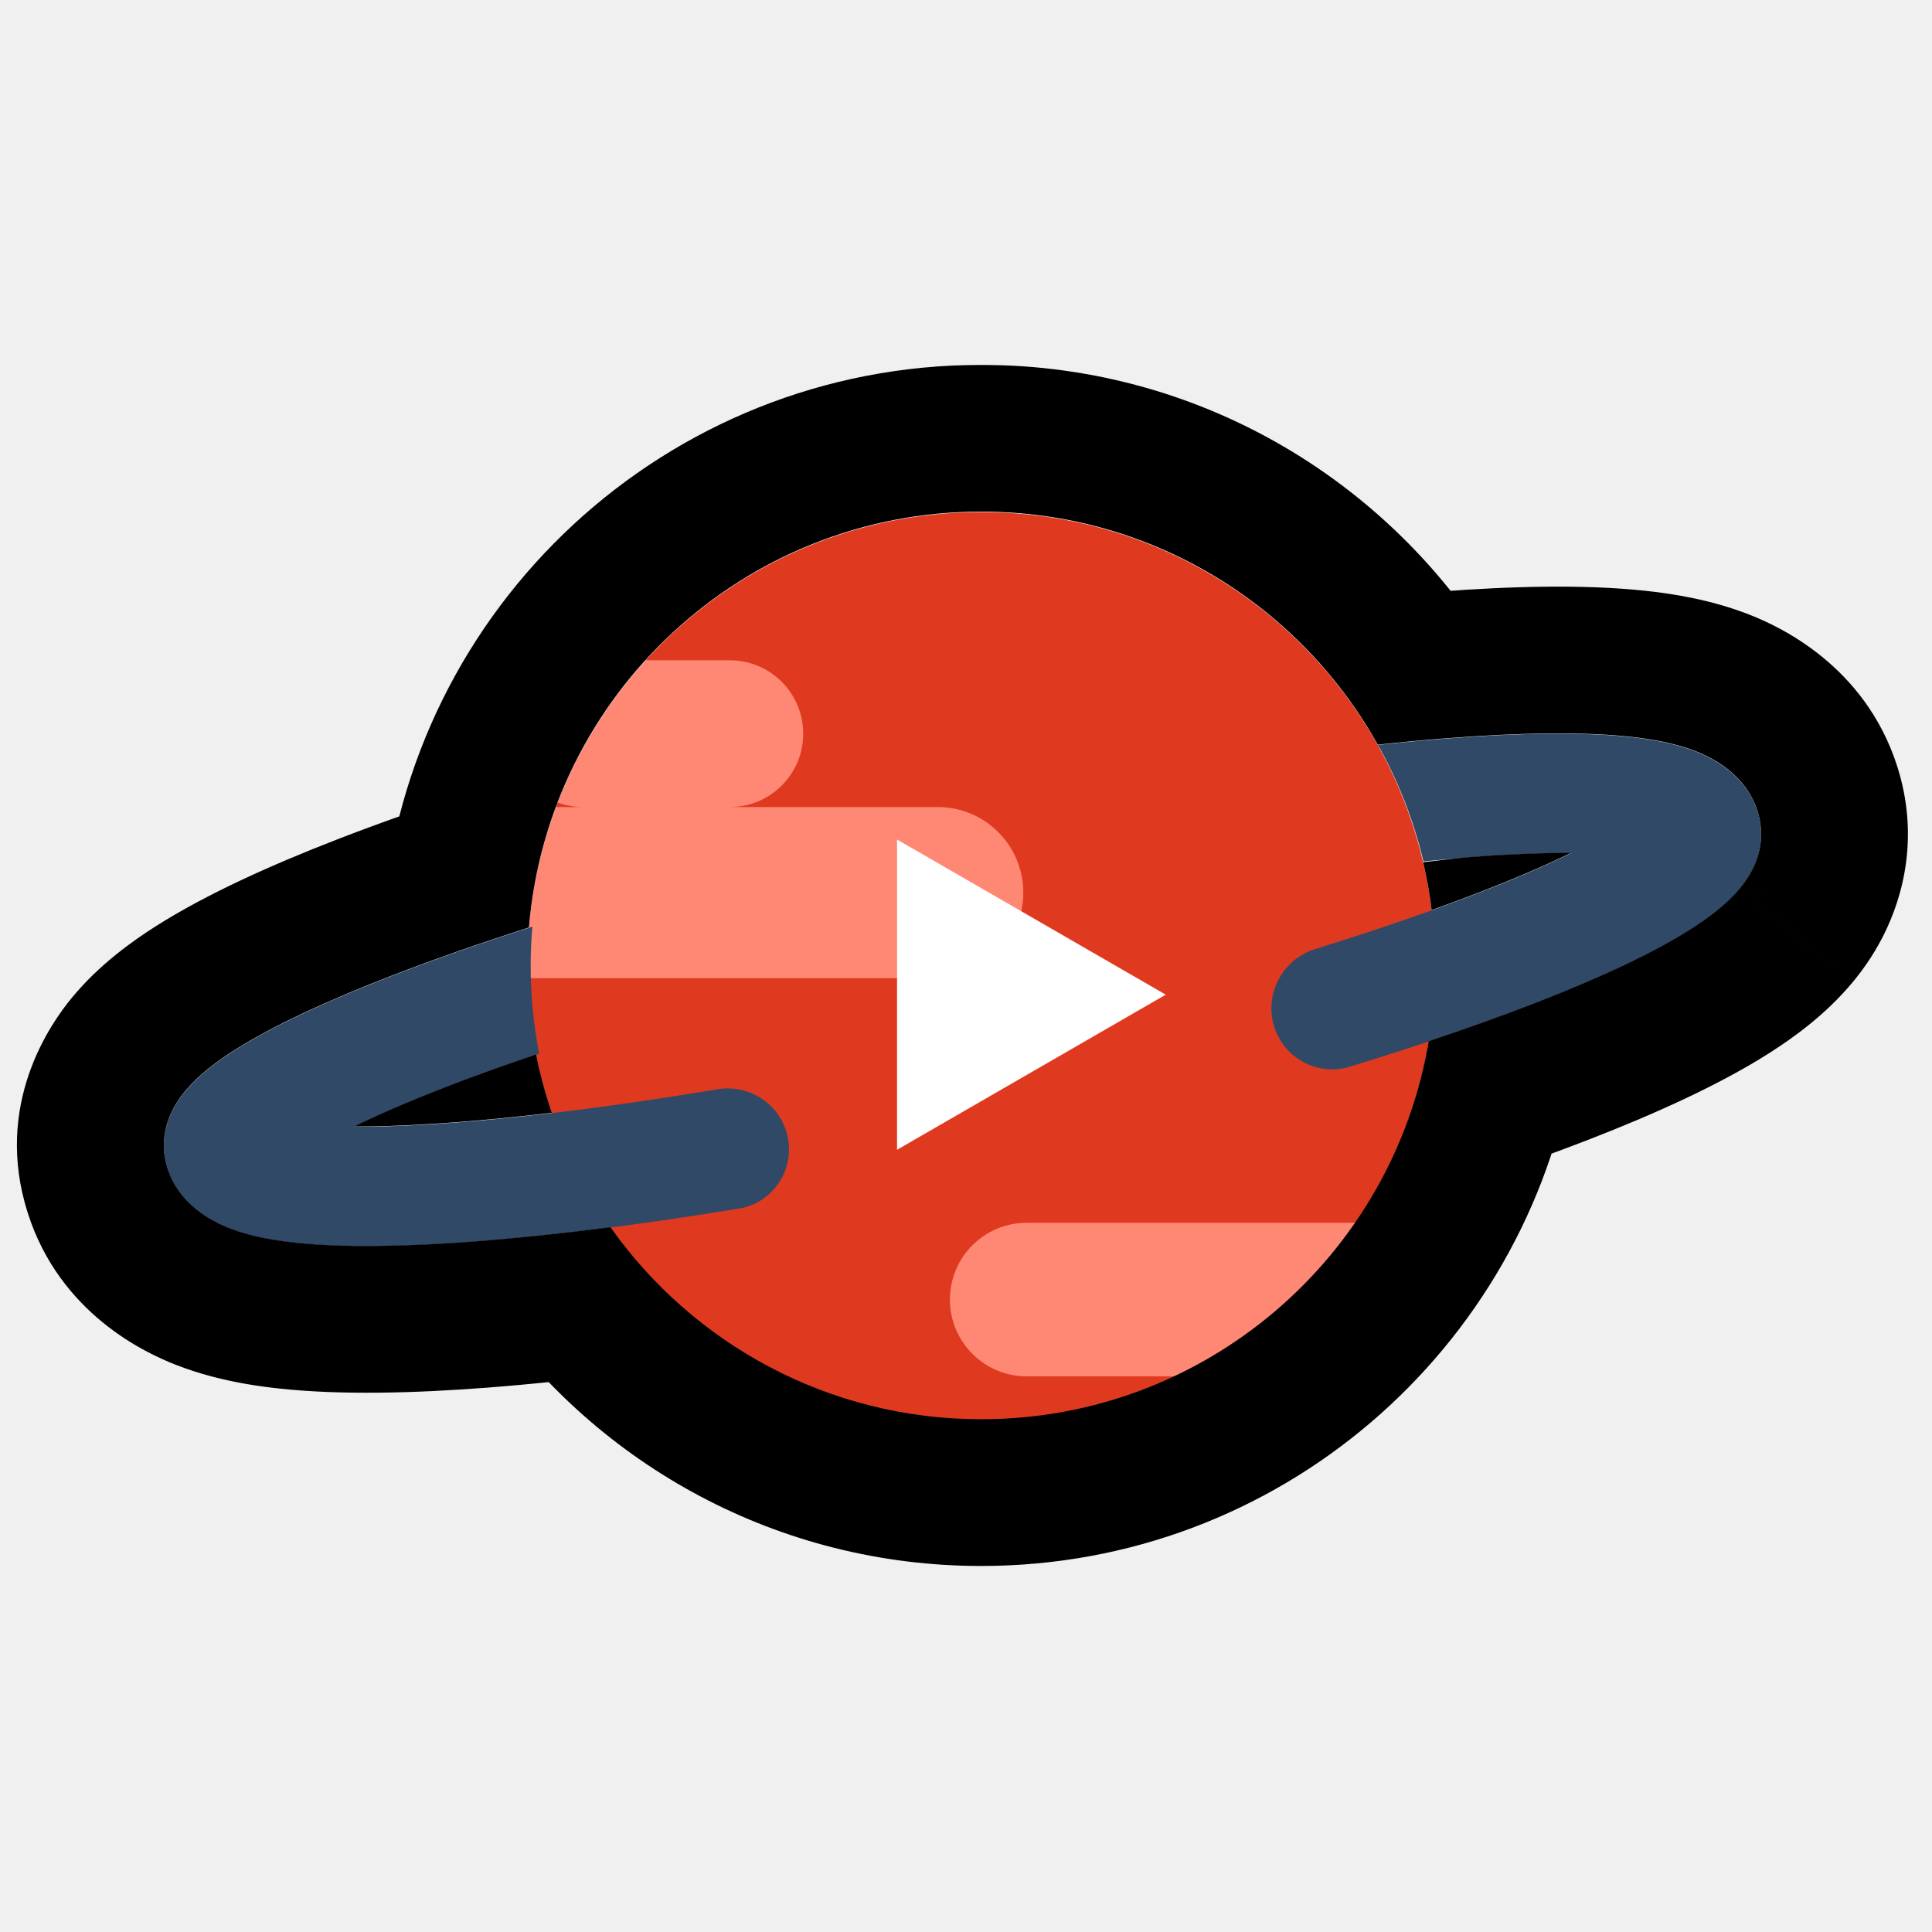
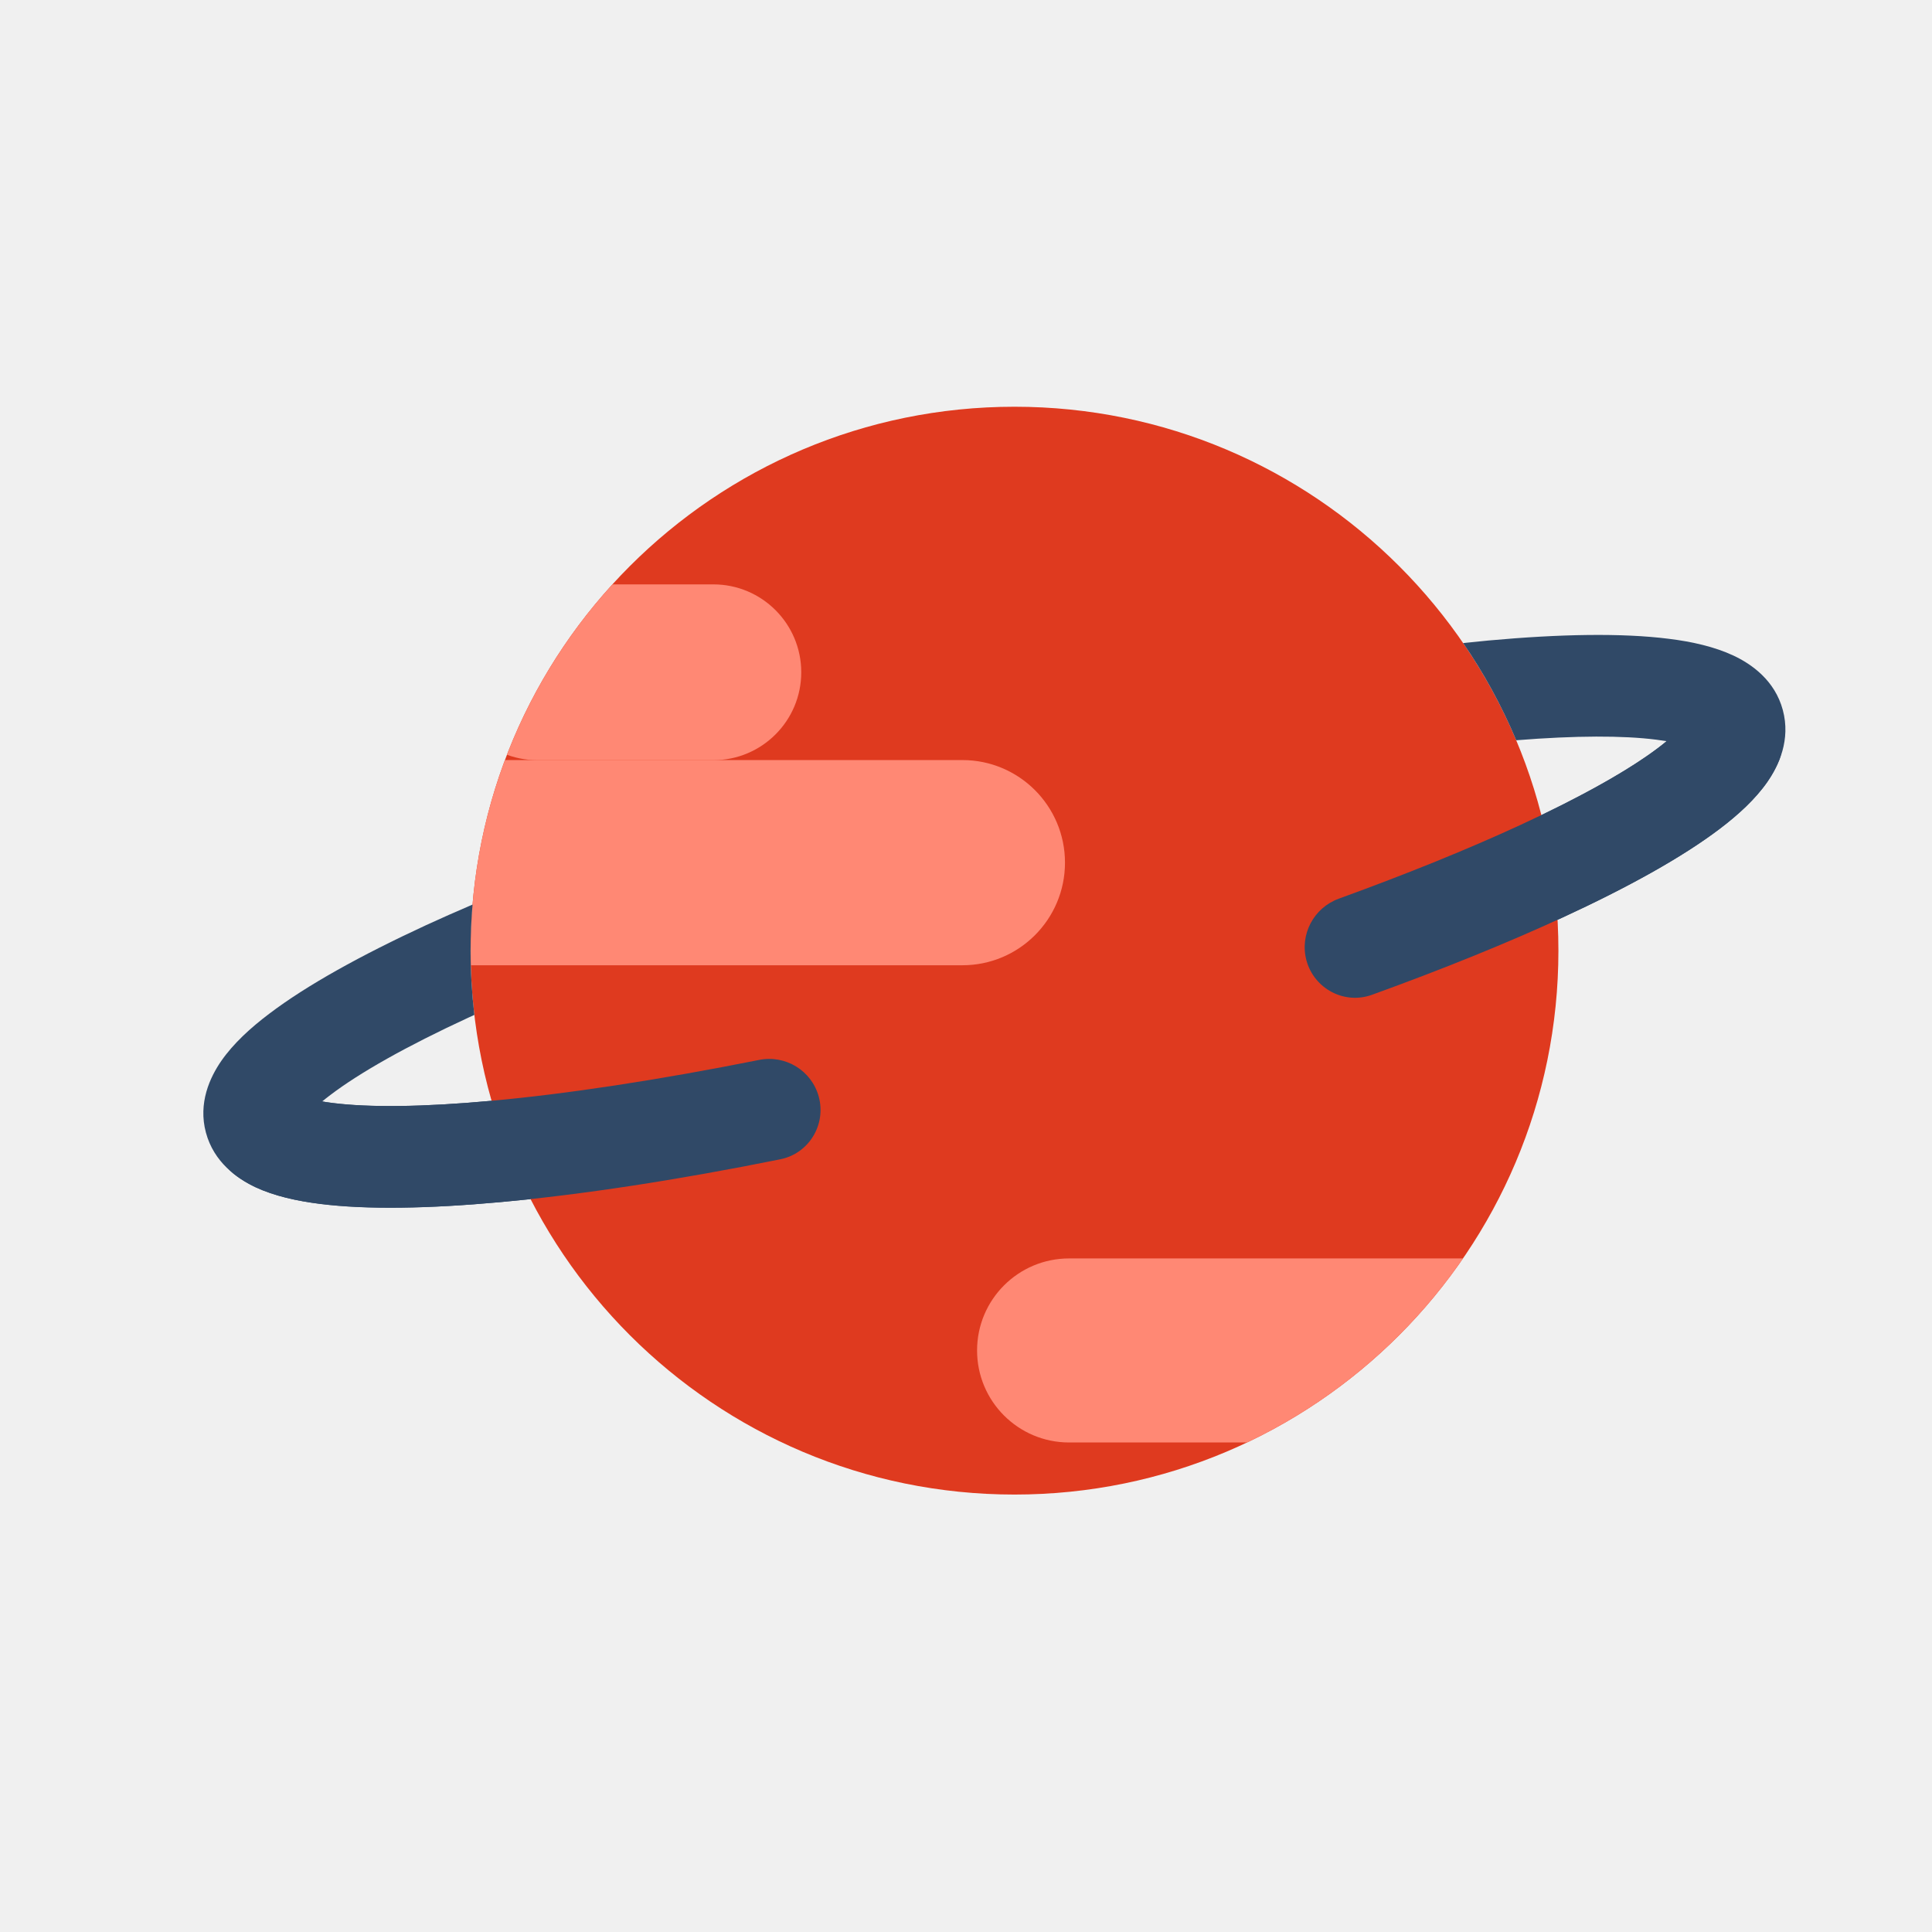
- <svg xmlns="http://www.w3.org/2000/svg" width="79" height="79" viewBox="0 0 79 79" fill="none">
-   <path d="M40.12 58.056C50.369 58.056 58.677 49.748 58.677 39.5C58.677 29.251 50.369 20.943 40.12 20.943C29.872 20.943 21.564 29.251 21.564 39.5C21.564 49.748 29.872 58.056 40.12 58.056Z" fill="#FF8874" />
-   <path d="M48.052 56.28C45.647 57.419 42.958 58.056 40.12 58.056C30.039 58.056 21.835 50.017 21.57 40L38.343 40C40.276 40 41.843 38.433 41.843 36.5C41.843 34.567 40.276 33 38.343 33H22.734C22.757 32.938 22.78 32.877 22.804 32.815C23.128 32.935 23.478 33 23.843 33H29.843C31.5 33 32.843 31.657 32.843 30C32.843 28.343 31.5 27 29.843 27H26.405C29.799 23.279 34.687 20.943 40.12 20.943C50.369 20.943 58.677 29.251 58.677 39.5C58.677 43.397 57.475 47.014 55.422 50H41.983C40.249 50 38.843 51.406 38.843 53.14C38.843 54.874 40.249 56.28 41.983 56.28H48.052Z" fill="#DF3A1F" />
-   <path fill-rule="evenodd" clip-rule="evenodd" d="M71.66 35.554C71.967 34.945 72.168 34.128 71.863 33.173C71.395 31.709 70.089 31.024 69.347 30.732C68.516 30.406 67.555 30.232 66.609 30.132C64.682 29.929 62.146 29.969 59.241 30.192C58.322 30.262 57.355 30.352 56.345 30.46C57.173 31.935 57.804 33.535 58.204 35.224C58.834 35.163 59.444 35.109 60.031 35.064C61.648 34.94 63.056 34.883 64.237 34.888C63.217 35.387 61.964 35.928 60.489 36.499C59.878 36.736 59.234 36.976 58.561 37.217C58.561 37.217 58.561 37.217 58.561 37.217C57.103 37.74 55.506 38.271 53.789 38.803C52.44 39.221 51.676 40.656 52.11 42C52.526 43.288 53.891 44.016 55.185 43.62C57.995 42.761 60.531 41.894 62.709 41.05C65.358 40.025 67.578 38.995 69.125 38.011C69.885 37.528 70.614 36.975 71.139 36.343C71.295 36.155 71.48 35.903 71.639 35.596C71.646 35.582 71.653 35.568 71.66 35.554ZM67.076 33.088C67.076 33.088 67.069 33.096 67.059 33.112C67.06 33.111 67.06 33.11 67.061 33.109C67.069 33.098 67.074 33.09 67.076 33.088Z" fill="#304967" />
-   <path fill-rule="evenodd" clip-rule="evenodd" d="M12.106 50.829C11.757 50.792 11.406 50.746 11.061 50.685C10.469 50.581 9.892 50.435 9.368 50.229C8.625 49.937 7.319 49.253 6.852 47.788C6.384 46.323 7.107 45.183 7.576 44.618C8.101 43.987 8.829 43.433 9.589 42.95C11.136 41.966 13.357 40.937 16.006 39.911C17.719 39.248 19.654 38.569 21.769 37.892C21.724 38.422 21.7 38.958 21.7 39.5C21.7 40.727 21.82 41.926 22.048 43.087C20.667 43.551 19.388 44.012 18.225 44.462C16.75 45.033 15.497 45.575 14.477 46.074C15.658 46.078 17.066 46.022 18.683 45.898C19.924 45.802 21.266 45.669 22.695 45.499C22.695 45.499 22.695 45.499 22.695 45.499C24.746 45.255 26.976 44.934 29.338 44.54C30.564 44.336 31.76 45.052 32.142 46.234C32.603 47.664 31.699 49.174 30.217 49.418C26.224 50.075 22.575 50.532 19.474 50.77C16.569 50.993 14.032 51.032 12.106 50.829C12.106 50.829 12.106 50.829 12.106 50.829ZM10.946 45.706C10.946 45.706 10.946 45.706 10.946 45.706V45.706ZM10.958 45.712C10.962 45.714 10.968 45.717 10.975 45.719C10.975 45.719 10.975 45.719 10.974 45.719C10.967 45.716 10.962 45.714 10.958 45.712Z" fill="#304967" />
-   <path d="M36.681 34.329L47.667 40.672L36.681 47.014L36.681 34.329Z" fill="white" />
-   <mask id="path-5-outside-1_1728_76016" maskUnits="userSpaceOnUse" x="-0.3" y="14.92" width="79" height="50" fill="black">
-     <rect fill="white" x="-0.3" y="14.92" width="79" height="50" />
-     <path fill-rule="evenodd" clip-rule="evenodd" d="M58.419 42.575C56.944 51.349 49.313 58.033 40.121 58.033C33.859 58.033 28.322 54.932 24.962 50.181C22.993 50.436 21.154 50.629 19.474 50.758C16.569 50.98 14.032 51.02 12.106 50.817C11.757 50.78 11.406 50.733 11.061 50.673C10.469 50.569 9.892 50.423 9.368 50.217C8.625 49.925 7.319 49.24 6.852 47.776C6.384 46.311 7.107 45.17 7.576 44.606C8.101 43.975 8.829 43.421 9.589 42.938C11.136 41.954 13.357 40.925 16.006 39.899C17.681 39.25 19.568 38.587 21.628 37.925C22.416 28.402 30.395 20.92 40.121 20.92C47.154 20.92 53.273 24.833 56.421 30.601C56.398 30.549 56.373 30.498 56.345 30.448C57.355 30.34 58.322 30.25 59.241 30.18C62.146 29.957 64.682 29.917 66.609 30.12C67.555 30.22 68.516 30.393 69.347 30.72C70.089 31.012 71.395 31.697 71.863 33.161C72.168 34.116 71.967 34.932 71.66 35.542C71.653 35.556 71.646 35.57 71.639 35.584C71.48 35.891 71.295 36.143 71.139 36.331C70.614 36.962 69.885 37.516 69.125 37.999C67.578 38.983 65.358 40.013 62.709 41.038C61.402 41.544 59.966 42.059 58.419 42.575ZM58.54 37.212C58.547 37.21 58.554 37.208 58.561 37.205C59.234 36.964 59.878 36.724 60.489 36.487C61.964 35.916 63.217 35.374 64.237 34.876C63.056 34.871 61.648 34.928 60.031 35.052C59.767 35.072 59.009 35.16 58.195 35.257C58.344 35.897 58.46 36.549 58.54 37.212ZM21.921 43.117C20.589 43.567 19.352 44.013 18.225 44.45C16.75 45.021 15.497 45.563 14.477 46.062C15.658 46.066 17.066 46.009 18.683 45.885C19.887 45.793 21.185 45.665 22.564 45.502C22.299 44.729 22.083 43.933 21.921 43.117ZM67.059 33.1C67.066 33.089 67.072 33.081 67.074 33.078C67.072 33.081 67.067 33.088 67.061 33.097L67.059 33.1ZM10.975 45.707C10.968 45.704 10.962 45.702 10.958 45.7L10.974 45.707L10.975 45.707Z" />
+ <svg xmlns="http://www.w3.org/2000/svg" width="19" height="19" viewBox="0 0 19 19" fill="none">
+   <path d="M9.977 14.698C12.931 14.698 15.326 12.303 15.326 9.349C15.326 6.395 12.931 4 9.977 4C7.023 4 4.628 6.395 4.628 9.349C4.628 12.303 7.023 14.698 9.977 14.698Z" fill="#DF3A1F" />
+   <mask id="mask0_2906_80580" style="mask-type:alpha" maskUnits="userSpaceOnUse" x="4" y="4" width="12" height="11">
+     <path d="M9.977 14.698C12.931 14.698 15.326 12.303 15.326 9.349C15.326 6.395 12.931 4 9.977 4C7.023 4 4.628 6.395 4.628 9.349C4.628 12.303 7.023 14.698 9.977 14.698Z" fill="#DF3A1F" />
  </mask>
-   <path d="M58.419 42.575L56.52 36.884C54.415 37.587 52.87 39.393 52.502 41.581L58.419 42.575ZM24.962 50.181L29.86 46.716C28.576 44.903 26.396 43.946 24.193 44.231L24.962 50.181ZM19.474 50.758L19.933 56.74H19.933L19.474 50.758ZM12.106 50.817L11.476 56.784H11.476L12.106 50.817ZM11.061 50.673L10.02 56.582H10.02L11.061 50.673ZM9.368 50.217L11.562 44.633L11.562 44.633L9.368 50.217ZM6.852 47.776L1.136 49.601H1.136L6.852 47.776ZM7.576 44.606L12.189 48.442L12.189 48.442L7.576 44.606ZM9.589 42.938L12.809 48.001L12.809 48.001L9.589 42.938ZM16.006 39.899L18.172 45.494H18.172L16.006 39.899ZM21.628 37.925L23.464 43.637C25.773 42.895 27.408 40.837 27.608 38.42L21.628 37.925ZM56.421 30.601L51.154 33.475C52.691 36.291 56.172 37.4 59.055 35.992C61.938 34.583 63.202 31.156 61.925 28.212L56.421 30.601ZM56.345 30.448L55.705 24.482C53.7 24.698 51.937 25.905 51.013 27.698C50.088 29.489 50.126 31.626 51.113 33.384L56.345 30.448ZM59.241 30.18L58.782 24.197L58.782 24.197L59.241 30.18ZM66.609 30.12L67.238 24.153L67.238 24.153L66.609 30.12ZM69.347 30.72L67.152 36.304L67.152 36.304L69.347 30.72ZM71.863 33.161L77.578 31.336V31.336L71.863 33.161ZM71.66 35.542L66.3 32.845C66.287 32.873 66.273 32.9 66.26 32.928L71.66 35.542ZM71.639 35.584L66.314 32.819L66.314 32.82L71.639 35.584ZM71.139 36.331L66.526 32.495L66.525 32.495L71.139 36.331ZM69.125 37.999L72.345 43.062L72.345 43.062L69.125 37.999ZM62.709 41.038L64.876 46.633L64.876 46.633L62.709 41.038ZM58.561 37.205L56.536 31.557L56.535 31.557L58.561 37.205ZM58.54 37.212L52.584 37.937C52.804 39.748 53.837 41.36 55.389 42.318C56.942 43.276 58.846 43.476 60.564 42.861L58.54 37.212ZM60.489 36.487L62.656 42.082L62.656 42.082L60.489 36.487ZM64.237 34.876L66.874 40.265C69.378 39.04 70.709 36.251 70.085 33.533C69.461 30.815 67.047 28.886 64.259 28.876L64.237 34.876ZM60.031 35.052L59.572 29.069L59.572 29.069L60.031 35.052ZM58.195 35.257L57.486 29.299C55.792 29.5 54.264 30.414 53.284 31.81C52.304 33.206 51.965 34.954 52.351 36.616L58.195 35.257ZM21.921 43.117L27.806 41.947C27.469 40.253 26.419 38.788 24.925 37.923C23.431 37.059 21.637 36.88 20.001 37.433L21.921 43.117ZM18.225 44.45L20.392 50.045H20.392L18.225 44.45ZM14.477 46.062L11.841 40.672C9.336 41.897 8.006 44.687 8.63 47.404C9.254 50.122 11.667 52.051 14.456 52.061L14.477 46.062ZM18.683 45.885L19.142 51.868H19.142L18.683 45.885ZM22.564 45.502L23.267 51.461C25.069 51.248 26.678 50.232 27.643 48.697C28.609 47.161 28.828 45.271 28.24 43.555L22.564 45.502ZM67.074 33.078L71.801 36.774C73.833 34.175 73.386 30.423 70.8 28.375C68.214 26.326 64.46 26.75 62.395 29.322L67.074 33.078ZM67.059 33.1L61.998 29.877C60.28 32.575 60.98 36.145 63.589 37.994C66.197 39.844 69.798 39.322 71.775 36.809L67.059 33.1ZM67.061 33.097L71.777 36.806C71.891 36.661 71.999 36.511 72.099 36.355L67.061 33.097ZM10.958 45.7L13.346 40.196C10.336 38.889 6.835 40.243 5.487 43.235C4.14 46.227 5.445 49.746 8.418 51.136L10.958 45.7ZM10.975 45.707L8.67 51.247C11.638 52.482 15.051 51.159 16.411 48.247C17.771 45.335 16.596 41.868 13.745 40.385L10.975 45.707ZM10.974 45.707L13.744 40.384C13.619 40.319 13.492 40.259 13.363 40.203L10.974 45.707ZM40.121 64.033C52.291 64.033 62.384 55.185 64.336 43.57L52.502 41.581C51.505 47.513 46.335 52.033 40.121 52.033V64.033ZM20.063 53.647C24.5 59.918 31.83 64.033 40.121 64.033V52.033C35.889 52.033 32.144 49.945 29.86 46.716L20.063 53.647ZM24.193 44.231C22.311 44.474 20.575 44.656 19.015 44.775L19.933 56.74C21.732 56.602 23.676 56.397 25.73 56.132L24.193 44.231ZM19.015 44.775C16.251 44.987 14.132 44.998 12.735 44.85L11.476 56.784C13.932 57.043 16.886 56.974 19.933 56.74L19.015 44.775ZM12.735 44.85C12.495 44.825 12.284 44.796 12.101 44.764L10.02 56.582C10.528 56.671 11.019 56.736 11.476 56.784L12.735 44.85ZM12.101 44.764C11.772 44.706 11.607 44.65 11.562 44.633L7.173 55.801C8.178 56.196 9.166 56.431 10.02 56.582L12.101 44.764ZM11.562 44.633C11.562 44.633 11.566 44.634 11.572 44.637C11.578 44.64 11.59 44.645 11.607 44.655C11.637 44.671 11.709 44.713 11.805 44.792C12.011 44.96 12.372 45.34 12.567 45.95L1.136 49.601C2.459 53.743 5.993 55.337 7.173 55.801L11.562 44.633ZM12.567 45.95C12.775 46.602 12.716 47.269 12.55 47.763C12.413 48.171 12.23 48.393 12.189 48.442L2.962 40.77C2.041 41.878 -0.275 45.182 1.136 49.601L12.567 45.95ZM12.189 48.442C12.139 48.502 12.149 48.477 12.272 48.378C12.39 48.282 12.565 48.156 12.809 48.001L6.369 37.875C5.399 38.492 4.069 39.439 2.962 40.77L12.189 48.442ZM12.809 48.001C13.862 47.331 15.654 46.469 18.172 45.494L13.839 34.304C11.059 35.38 8.411 36.577 6.369 37.875L12.809 48.001ZM18.172 45.494C19.72 44.895 21.494 44.27 23.464 43.637L19.792 32.213C17.641 32.904 15.642 33.606 13.839 34.304L18.172 45.494ZM40.121 14.92C27.247 14.92 16.692 24.822 15.649 37.43L27.608 38.42C28.14 31.983 33.542 26.92 40.121 26.92V14.92ZM61.688 27.727C57.531 20.11 49.436 14.92 40.121 14.92V26.92C44.872 26.92 49.016 29.556 51.154 33.475L61.688 27.727ZM51.113 33.384C51.041 33.257 50.975 33.125 50.917 32.989L61.925 28.212C61.822 27.974 61.706 27.74 61.578 27.512L51.113 33.384ZM58.782 24.197C57.797 24.273 56.769 24.368 55.705 24.482L56.986 36.414C57.941 36.311 58.847 36.227 59.699 36.162L58.782 24.197ZM67.238 24.153C64.782 23.894 61.829 23.963 58.782 24.197L59.699 36.162C62.463 35.95 64.583 35.94 65.979 36.087L67.238 24.153ZM71.541 25.136C69.987 24.525 68.418 24.277 67.238 24.153L65.979 36.087C66.691 36.162 67.044 36.262 67.152 36.304L71.541 25.136ZM77.578 31.336C76.255 27.194 72.722 25.6 71.541 25.136L67.152 36.304C67.152 36.304 67.149 36.303 67.142 36.3C67.136 36.297 67.124 36.291 67.107 36.282C67.077 36.266 67.005 36.224 66.909 36.145C66.704 35.977 66.342 35.597 66.147 34.987L77.578 31.336ZM77.02 38.239C77.84 36.609 78.477 34.15 77.578 31.336L66.147 34.987C66.023 34.597 65.984 34.158 66.038 33.73C66.089 33.327 66.209 33.027 66.3 32.845L77.02 38.239ZM76.964 38.349C76.997 38.286 77.029 38.221 77.061 38.156L66.26 32.928C66.278 32.89 66.296 32.854 66.314 32.819L76.964 38.349ZM75.752 40.167C76.104 39.745 76.557 39.134 76.965 38.348L66.314 32.82C66.403 32.648 66.487 32.541 66.526 32.495L75.752 40.167ZM72.345 43.062C73.315 42.445 74.645 41.498 75.752 40.167L66.525 32.495C66.575 32.435 66.565 32.46 66.443 32.559C66.325 32.655 66.15 32.781 65.905 32.937L72.345 43.062ZM64.876 46.633C67.655 45.557 70.304 44.361 72.345 43.062L65.905 32.937C64.853 33.606 63.061 34.468 60.542 35.443L64.876 46.633ZM60.319 48.267C61.942 47.725 63.468 47.178 64.876 46.633L60.542 35.443C59.336 35.91 57.99 36.393 56.52 36.884L60.319 48.267ZM56.535 31.557C56.53 31.559 56.525 31.561 56.517 31.564L60.564 42.861C60.57 42.859 60.578 42.856 60.586 42.853L56.535 31.557ZM58.323 30.892C57.762 31.109 57.166 31.331 56.536 31.557L60.586 42.853C61.303 42.596 61.994 42.339 62.656 42.082L58.323 30.892ZM61.6 29.486C60.772 29.891 59.682 30.366 58.323 30.892L62.656 42.082C64.246 41.467 65.663 40.858 66.874 40.265L61.6 29.486ZM60.49 41.034C61.989 40.919 63.232 40.872 64.215 40.876L64.259 28.876C62.881 28.871 61.307 28.936 59.572 29.069L60.49 41.034ZM58.904 41.215C59.309 41.167 59.688 41.122 59.994 41.088C60.147 41.07 60.273 41.056 60.371 41.046C60.482 41.035 60.51 41.033 60.49 41.034L59.572 29.069C59.148 29.102 58.219 29.212 57.486 29.299L58.904 41.215ZM64.496 36.488C64.39 35.61 64.237 34.746 64.039 33.898L52.351 36.616C52.452 37.047 52.53 37.488 52.584 37.937L64.496 36.488ZM20.001 37.433C18.598 37.907 17.278 38.382 16.058 38.855L20.392 50.045C21.426 49.644 22.579 49.228 23.841 48.802L20.001 37.433ZM16.058 38.855C14.469 39.47 13.052 40.079 11.841 40.672L17.114 51.451C17.943 51.046 19.032 50.571 20.392 50.045L16.058 38.855ZM14.456 52.061C15.834 52.066 17.407 52.001 19.142 51.868L18.225 39.903C16.725 40.018 15.482 40.065 14.499 40.062L14.456 52.061ZM19.142 51.868C20.437 51.768 21.818 51.632 23.267 51.461L21.862 39.544C20.552 39.698 19.336 39.818 18.225 39.903L19.142 51.868ZM16.037 44.288C16.252 45.369 16.538 46.424 16.889 47.45L28.24 43.555C28.061 43.034 27.915 42.497 27.806 41.947L16.037 44.288ZM62.395 29.322C62.271 29.477 62.135 29.662 61.998 29.877L72.12 36.322C71.997 36.515 71.873 36.685 71.754 36.833L62.395 29.322ZM72.099 36.355C72.066 36.406 72.029 36.462 71.988 36.521C71.953 36.571 71.888 36.662 71.801 36.774L62.348 29.382C62.194 29.578 62.083 29.746 62.023 29.838L72.099 36.355ZM71.775 36.809L71.777 36.806L62.345 29.388L62.343 29.39L71.775 36.809ZM8.418 51.136C8.503 51.175 8.588 51.213 8.67 51.247L13.28 40.168C13.348 40.196 13.421 40.228 13.498 40.264L8.418 51.136ZM13.363 40.203L13.346 40.196L8.569 51.204L8.586 51.211L13.363 40.203ZM13.745 40.385L13.744 40.384L8.205 51.029L8.206 51.03L13.745 40.385Z" fill="black" mask="url(#path-5-outside-1_1728_76016)" />
+   <g mask="url(#mask0_2906_80580)">
+     <rect x="3.268" y="9.493" width="2.018" height="7.206" rx="1.009" transform="rotate(-90 3.26758 9.49316)" fill="#FF8874" />
+     <rect x="4.42" y="7.476" width="1.729" height="3.459" rx="0.865" transform="rotate(-90 4.42041 7.47559)" fill="#FF8874" />
+     <rect x="9.609" y="14.186" width="1.81" height="6.308" rx="0.905" transform="rotate(-90 9.60889 14.186)" fill="#FF8874" />
+   </g>
+   <path fill-rule="evenodd" clip-rule="evenodd" d="M15.317 9.046C15.334 9.038 15.351 9.031 15.367 9.023C16.008 8.728 16.542 8.432 16.912 8.152C17.095 8.013 17.263 7.859 17.38 7.691C17.495 7.527 17.611 7.274 17.533 6.983C17.455 6.692 17.228 6.532 17.047 6.447C16.861 6.36 16.638 6.31 16.41 6.282C15.95 6.224 15.34 6.235 14.638 6.299C14.556 6.307 14.473 6.315 14.389 6.324C14.594 6.622 14.769 6.942 14.911 7.28C15.498 7.233 15.963 7.233 16.286 7.274C16.324 7.279 16.358 7.284 16.39 7.289C16.365 7.31 16.338 7.332 16.307 7.355C16.055 7.546 15.668 7.771 15.159 8.016C15.244 8.348 15.298 8.693 15.317 9.046ZM4.835 10.826C4.931 11.163 5.06 11.486 5.218 11.793C5.117 11.803 5.018 11.813 4.921 11.822C4.219 11.886 3.609 11.898 3.148 11.84C2.92 11.811 2.698 11.762 2.512 11.675C2.331 11.59 2.103 11.429 2.025 11.138C1.947 10.848 2.064 10.595 2.178 10.431C2.296 10.262 2.464 10.108 2.647 9.97C3.017 9.689 3.551 9.394 4.191 9.098C4.336 9.031 4.489 8.964 4.647 8.896C4.635 9.045 4.628 9.196 4.628 9.349C4.628 9.563 4.641 9.774 4.665 9.981C4.647 9.99 4.628 9.998 4.61 10.006C3.995 10.29 3.537 10.55 3.251 10.767C3.22 10.79 3.193 10.812 3.168 10.832C3.2 10.838 3.235 10.843 3.273 10.848C3.628 10.892 4.155 10.888 4.83 10.826C4.831 10.826 4.833 10.826 4.835 10.826ZM2.987 11.021C2.987 11.022 2.987 11.022 2.987 11.022L2.988 11.019C2.987 11.02 2.987 11.021 2.987 11.021ZM16.642 7.363L16.64 7.361C16.642 7.362 16.642 7.363 16.642 7.363ZM16.572 7.1L16.57 7.102C16.571 7.102 16.571 7.101 16.571 7.101C16.572 7.1 16.572 7.1 16.572 7.1ZM2.919 10.76C2.917 10.759 2.916 10.759 2.916 10.759L2.919 10.76Z" fill="#304967" />
+   <path fill-rule="evenodd" clip-rule="evenodd" d="M8.052 10.785C7.982 10.528 7.724 10.371 7.464 10.424C6.472 10.622 5.576 10.758 4.829 10.826C4.155 10.888 3.628 10.892 3.272 10.847C3.092 10.825 2.987 10.793 2.935 10.769C2.927 10.765 2.921 10.762 2.918 10.76L2.916 10.759C2.916 10.759 2.916 10.759 2.916 10.759C2.917 10.759 2.917 10.76 2.918 10.76C2.982 10.806 2.93 10.896 2.854 10.916L2.508 11.009C2.241 11.08 2.083 11.374 2.3 11.545C2.37 11.601 2.444 11.643 2.511 11.675C2.697 11.762 2.92 11.811 3.148 11.839C3.608 11.897 4.218 11.886 4.92 11.822C5.71 11.75 6.647 11.608 7.673 11.401C7.954 11.345 8.127 11.062 8.052 10.785ZM13.166 8.838C12.919 8.928 12.78 9.191 12.848 9.445C12.924 9.724 13.221 9.882 13.493 9.783C14.195 9.529 14.827 9.272 15.367 9.023C16.008 8.727 16.541 8.432 16.911 8.151C17.094 8.013 17.262 7.859 17.38 7.69C17.422 7.629 17.465 7.556 17.498 7.473C17.6 7.216 17.317 7.041 17.05 7.112L16.704 7.205C16.628 7.225 16.538 7.174 16.57 7.102C16.571 7.1 16.571 7.1 16.57 7.102C16.569 7.105 16.565 7.11 16.56 7.118C16.527 7.165 16.452 7.245 16.307 7.355C16.021 7.571 15.563 7.831 14.948 8.115C14.439 8.35 13.838 8.594 13.166 8.838Z" fill="#304967" />
</svg>
